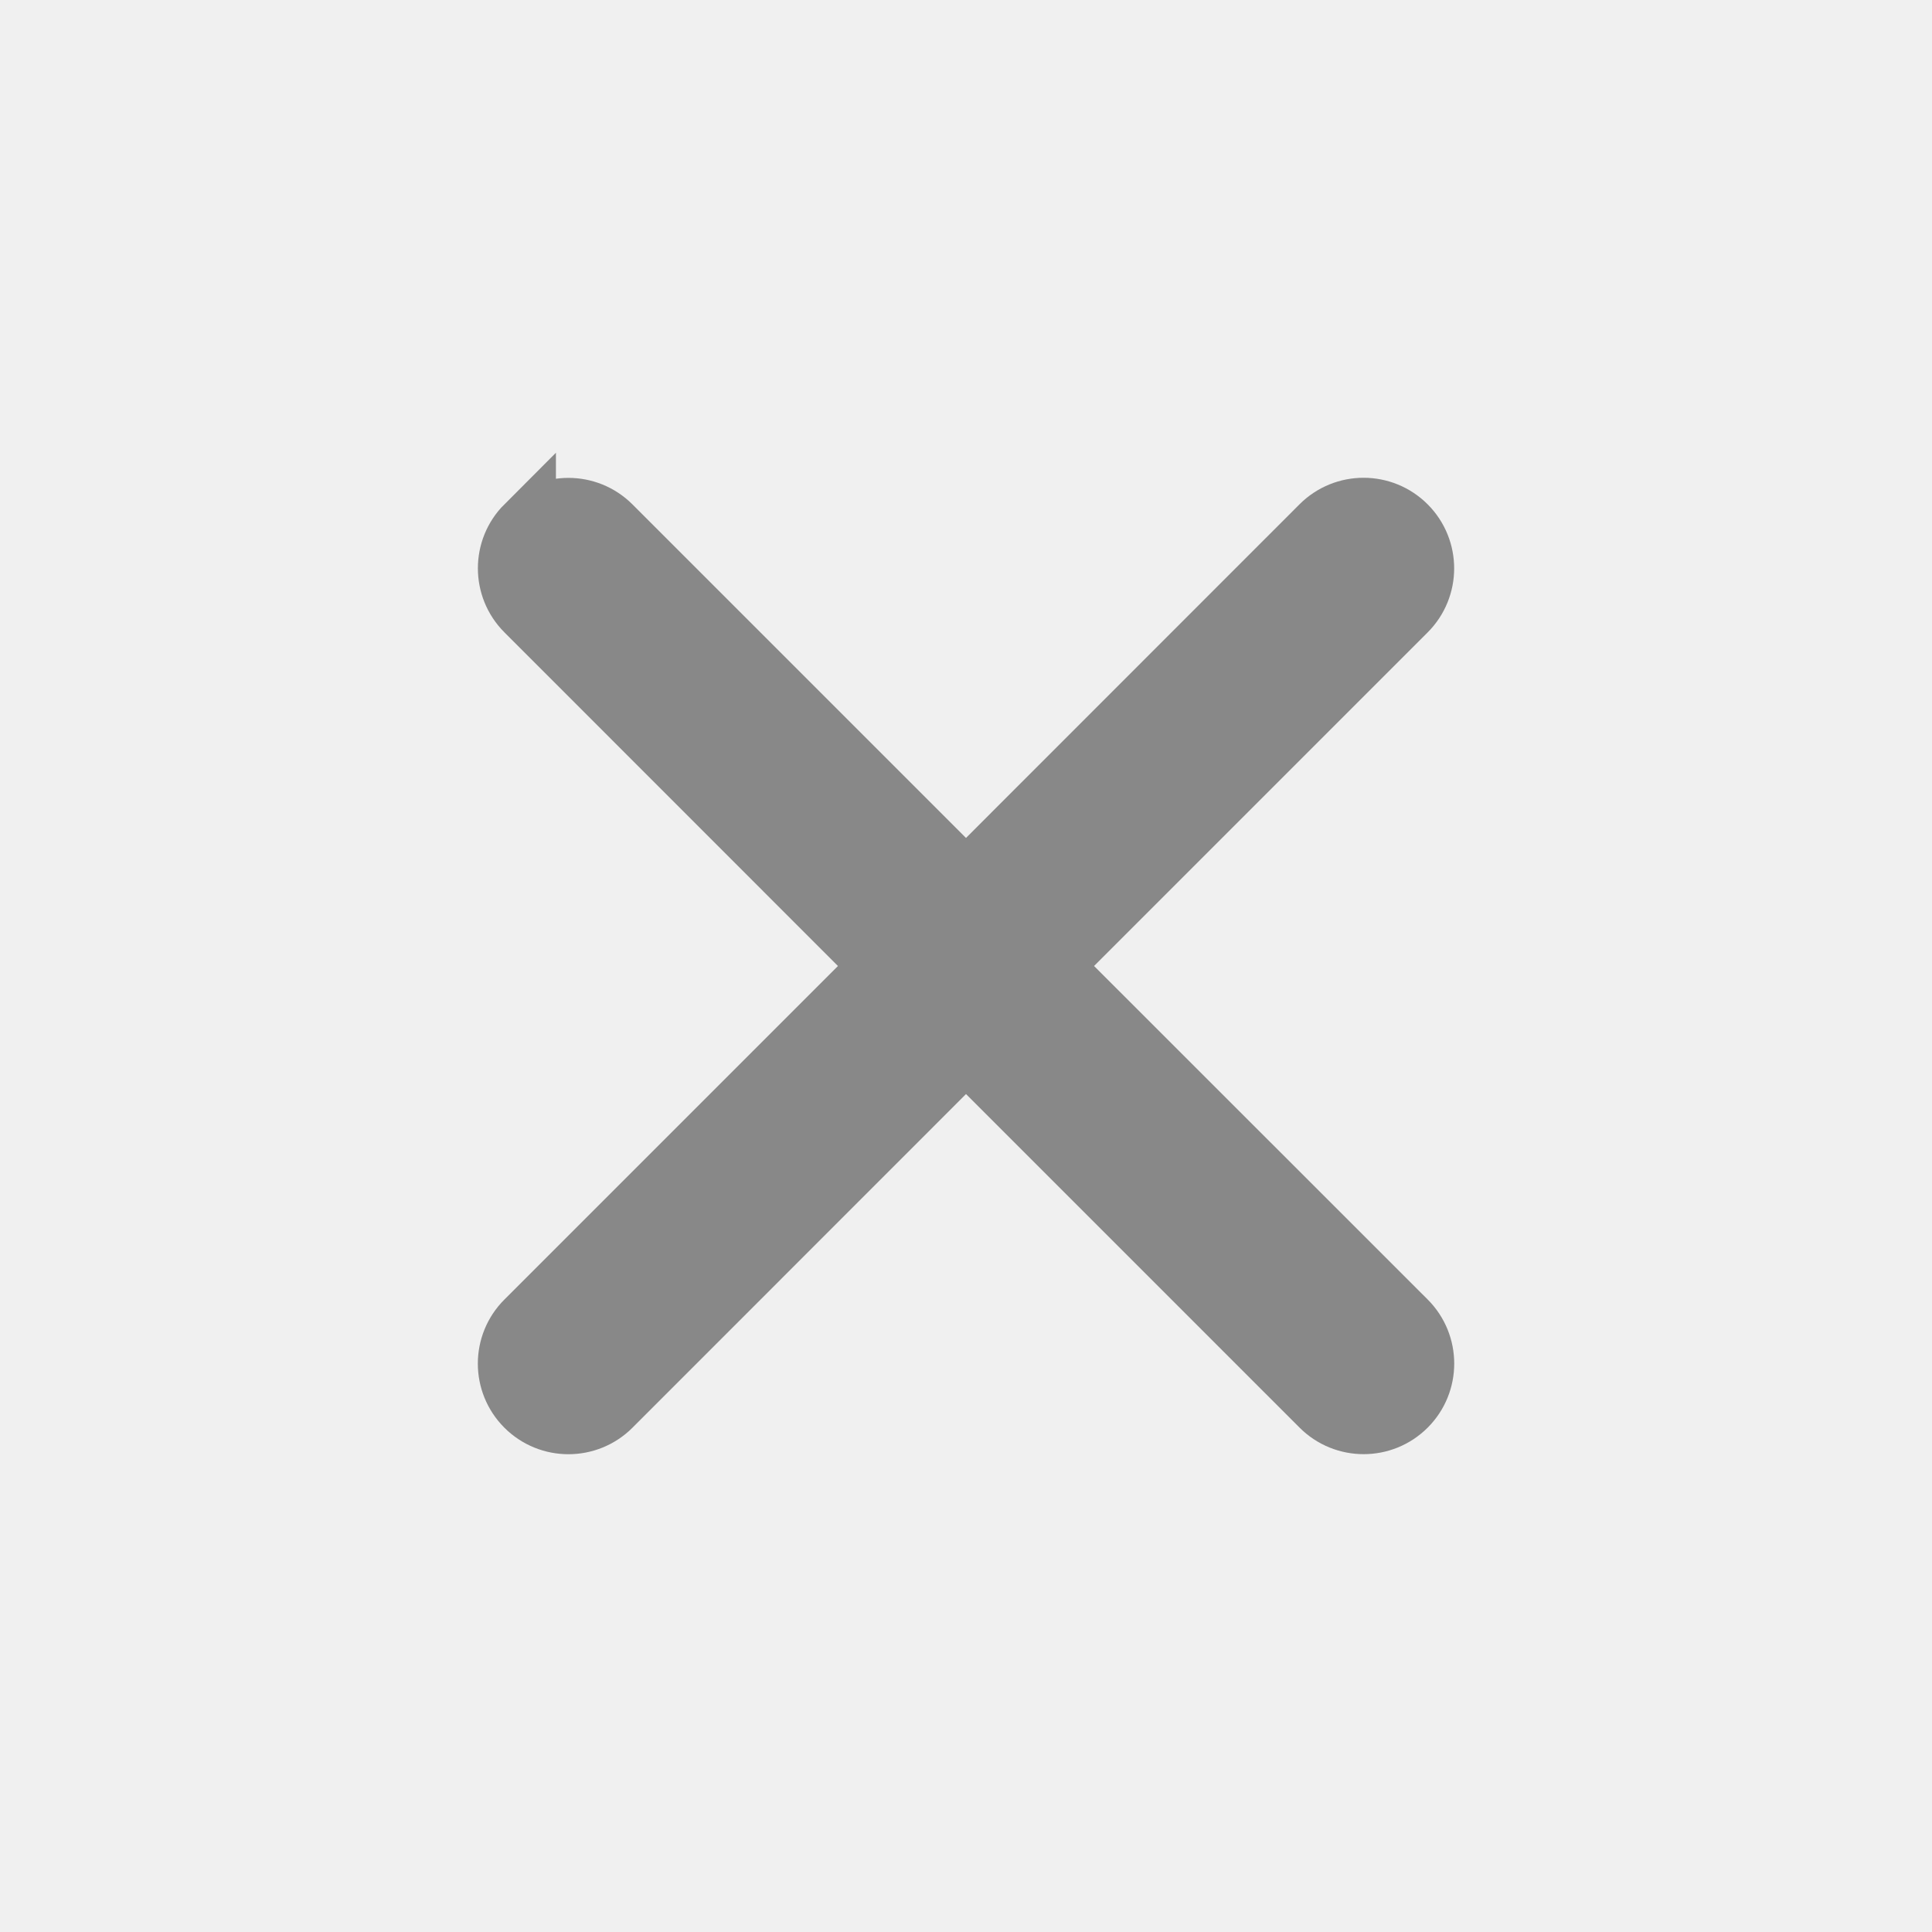
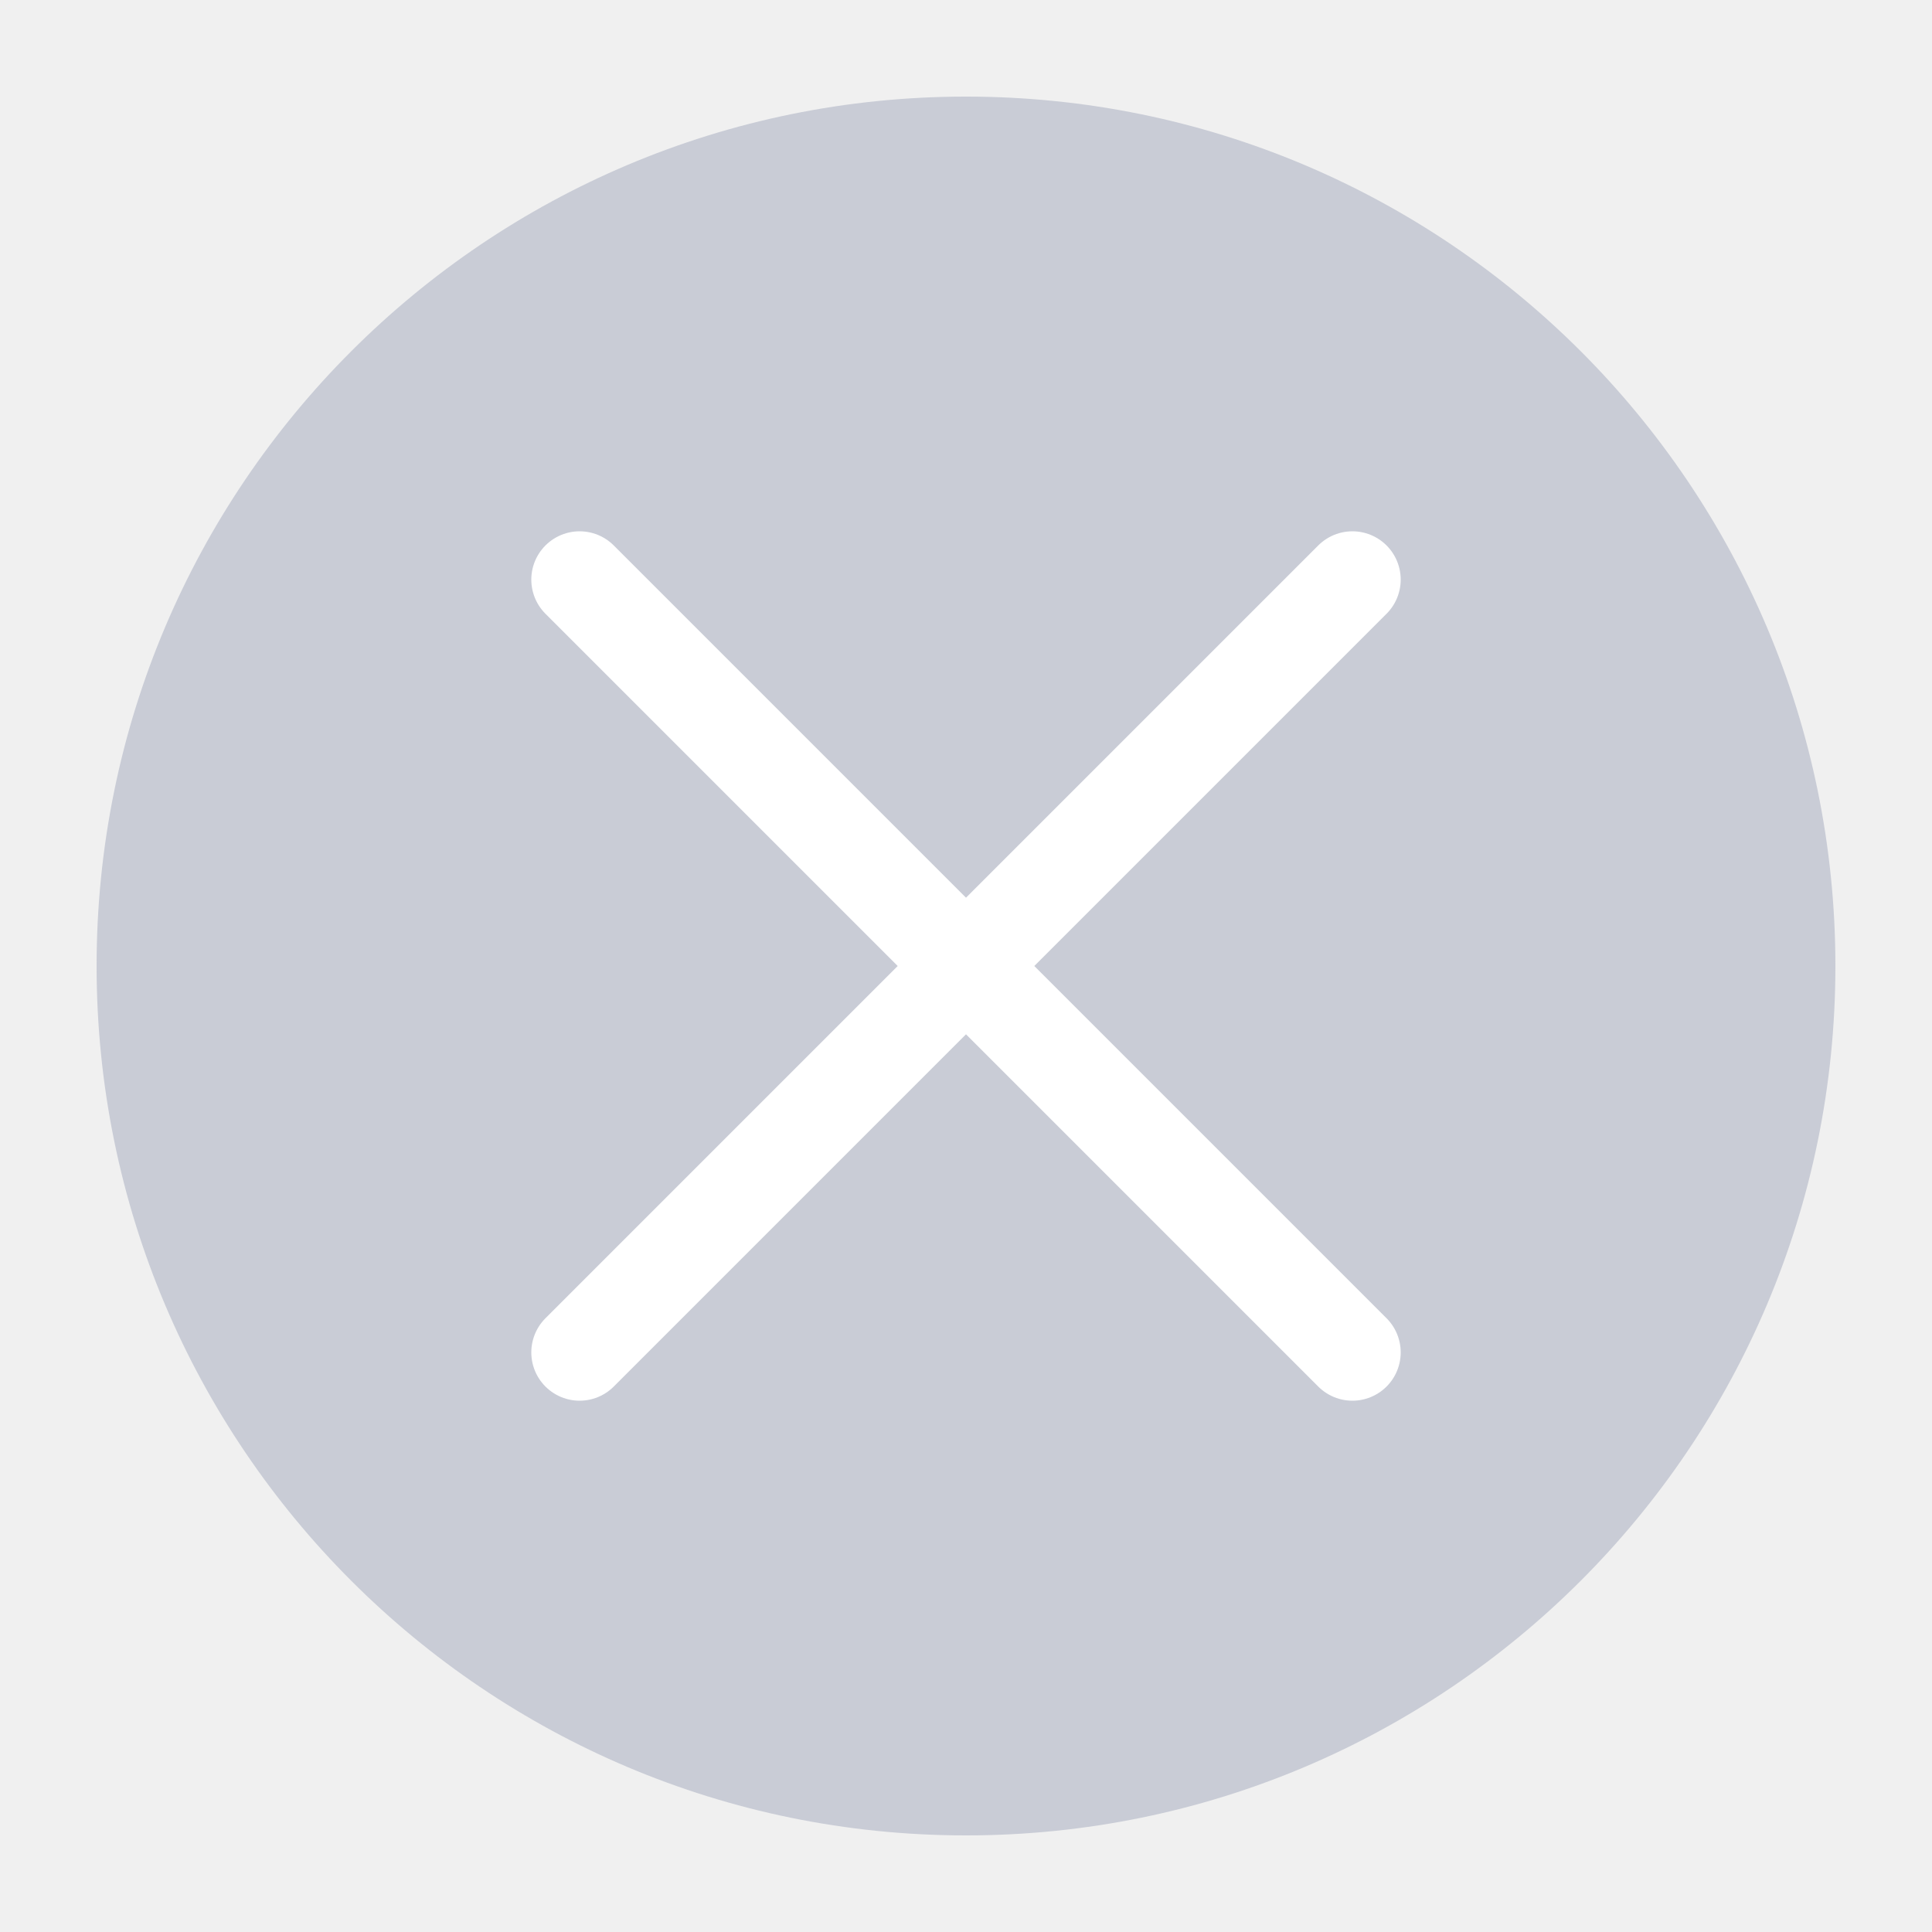
- <svg xmlns="http://www.w3.org/2000/svg" width="16" height="16" viewBox="0 0 16 16">
-   <path fill="#888888" stroke="#888888" stroke-width="0.5" d="M4.354 4.354a.5.5 0 0 1 .707 0L8 7.293l2.939-2.94a.5.5 0 0 1 .707.708L8.707 8l2.94 2.939a.5.5 0 0 1-.708.707L8 8.707l-2.939 2.94a.5.5 0 0 1-.707-.708L7.293 8 4.354 5.06a.5.5 0 0 1 0-.707z" />
+ <svg xmlns="http://www.w3.org/2000/svg" width="20" height="20" viewBox="0 0 20 20" fill="none">
+   <circle cx="10" cy="10" r="9" fill="#C9CCD6" />
+   <path d="M14 14L6 6M14 6L6 14" stroke="white" stroke-linecap="round" />
</svg>
